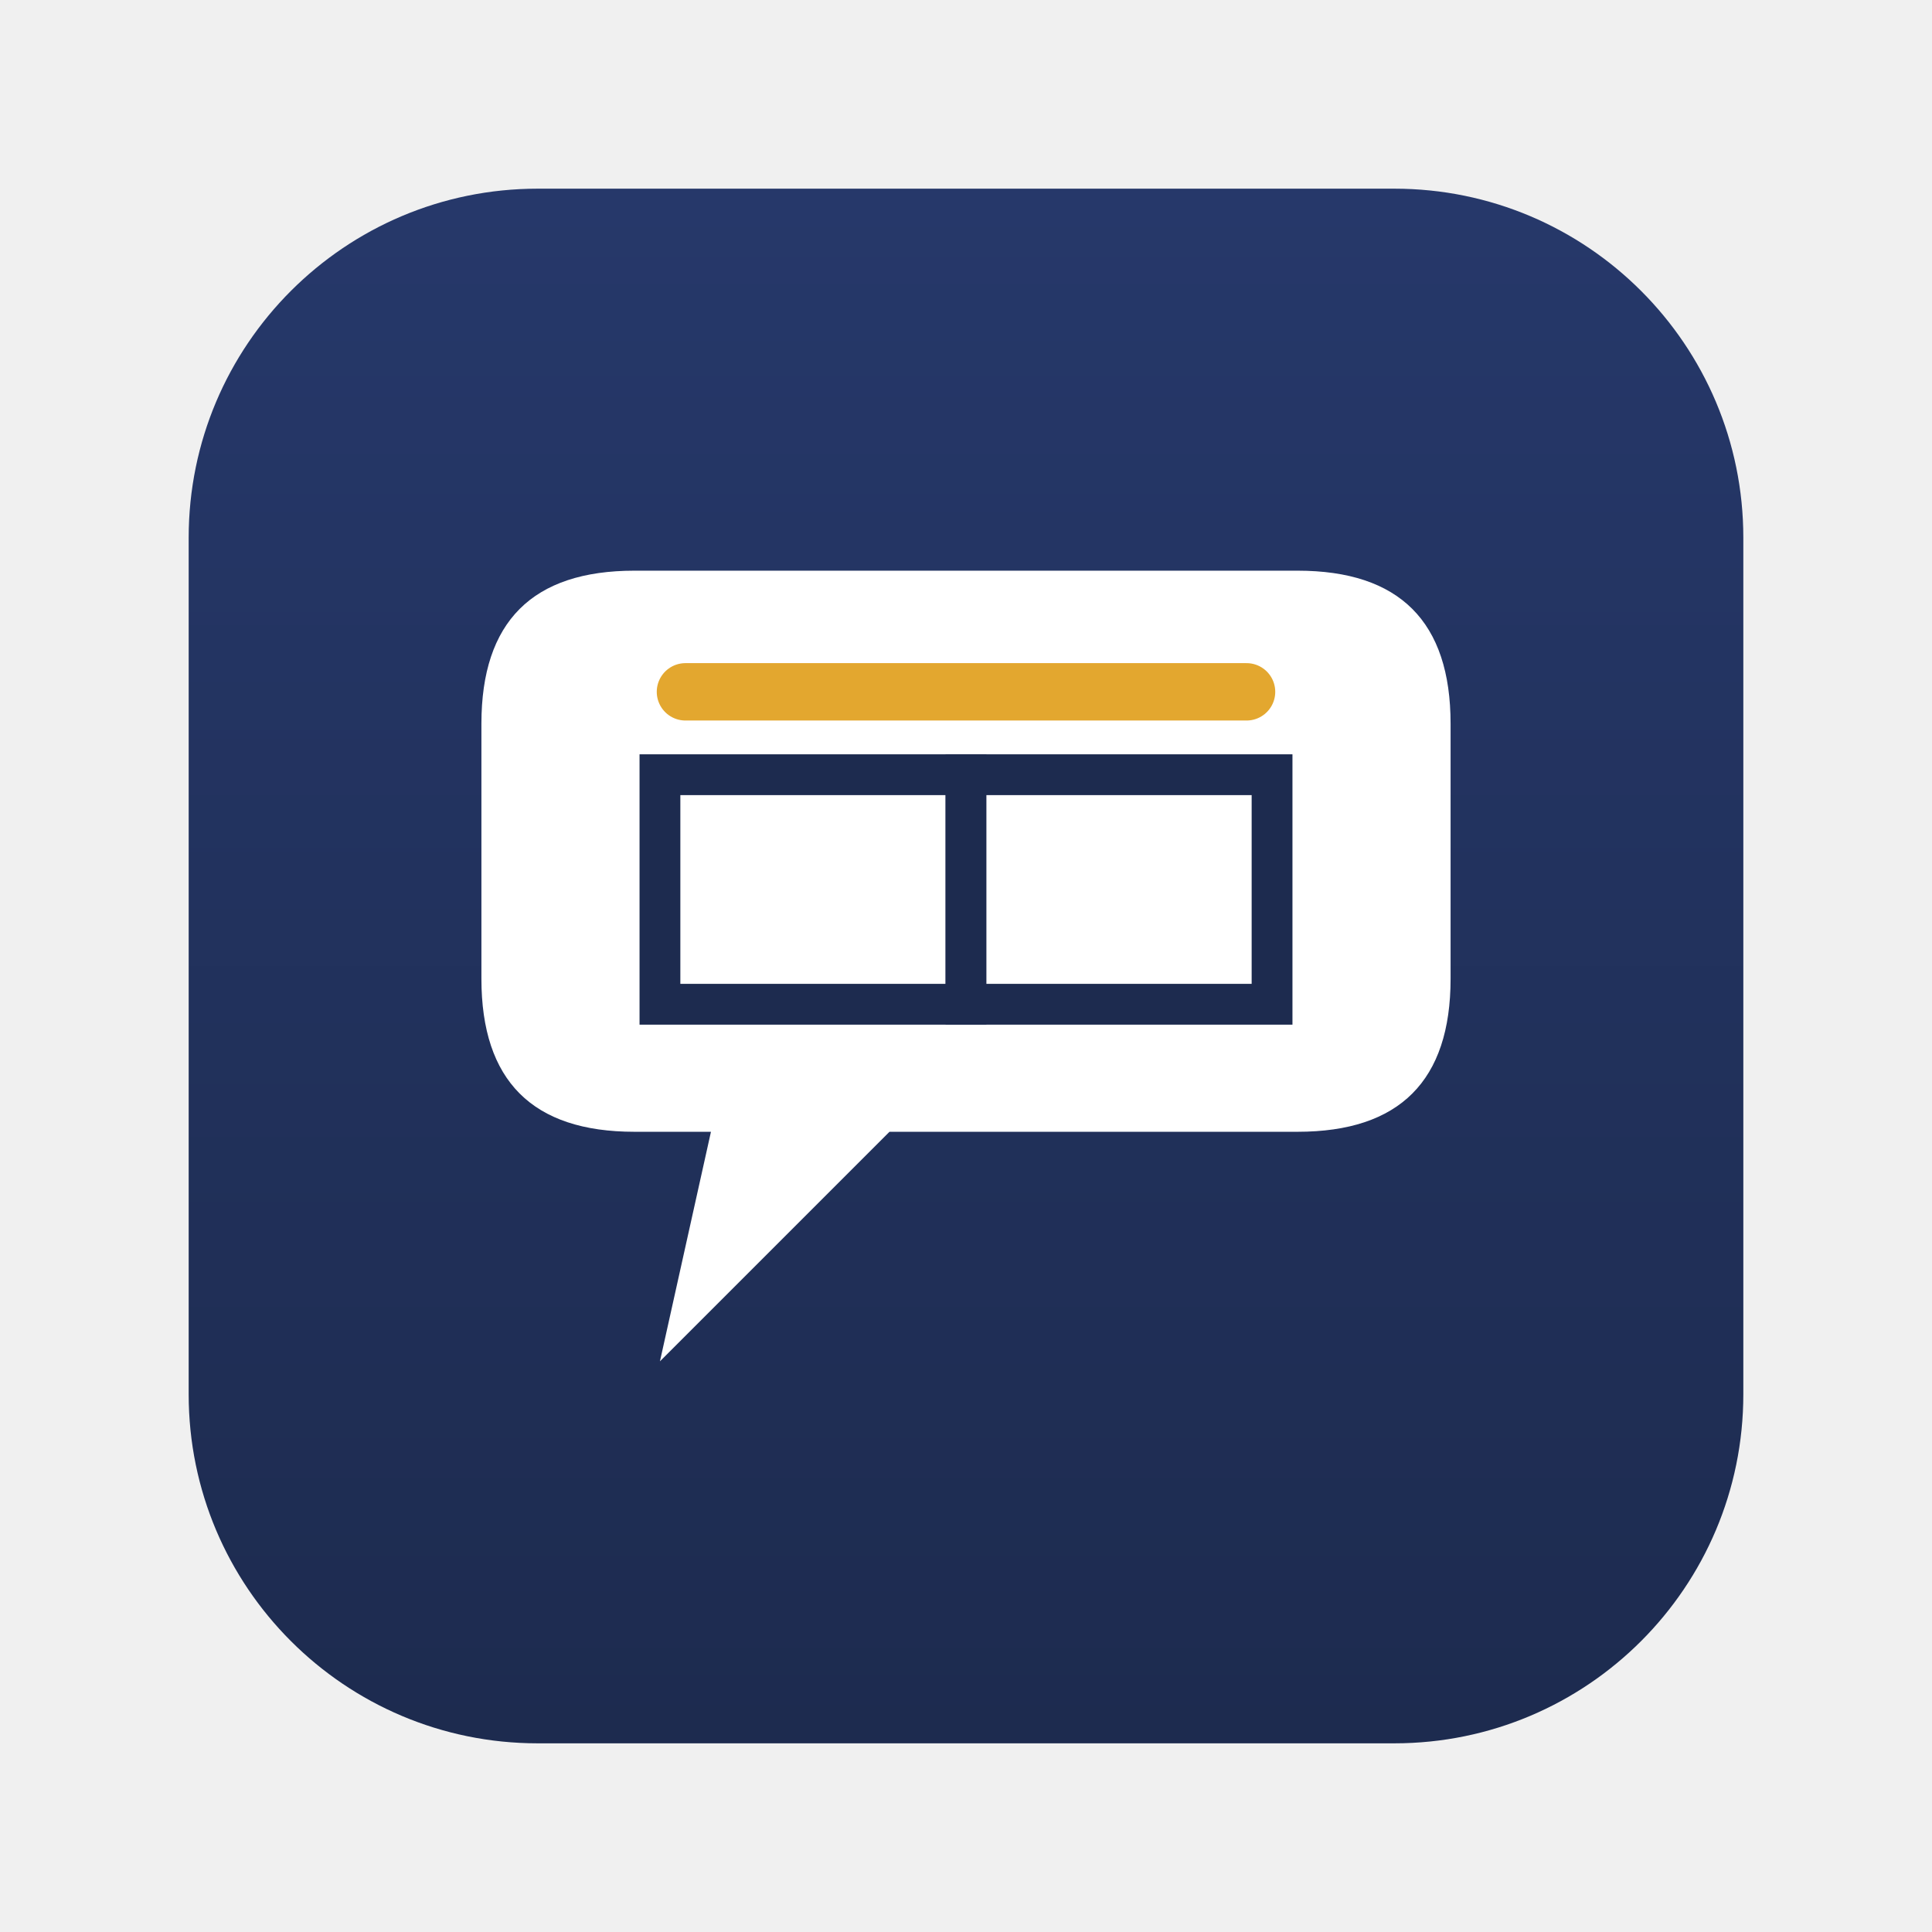
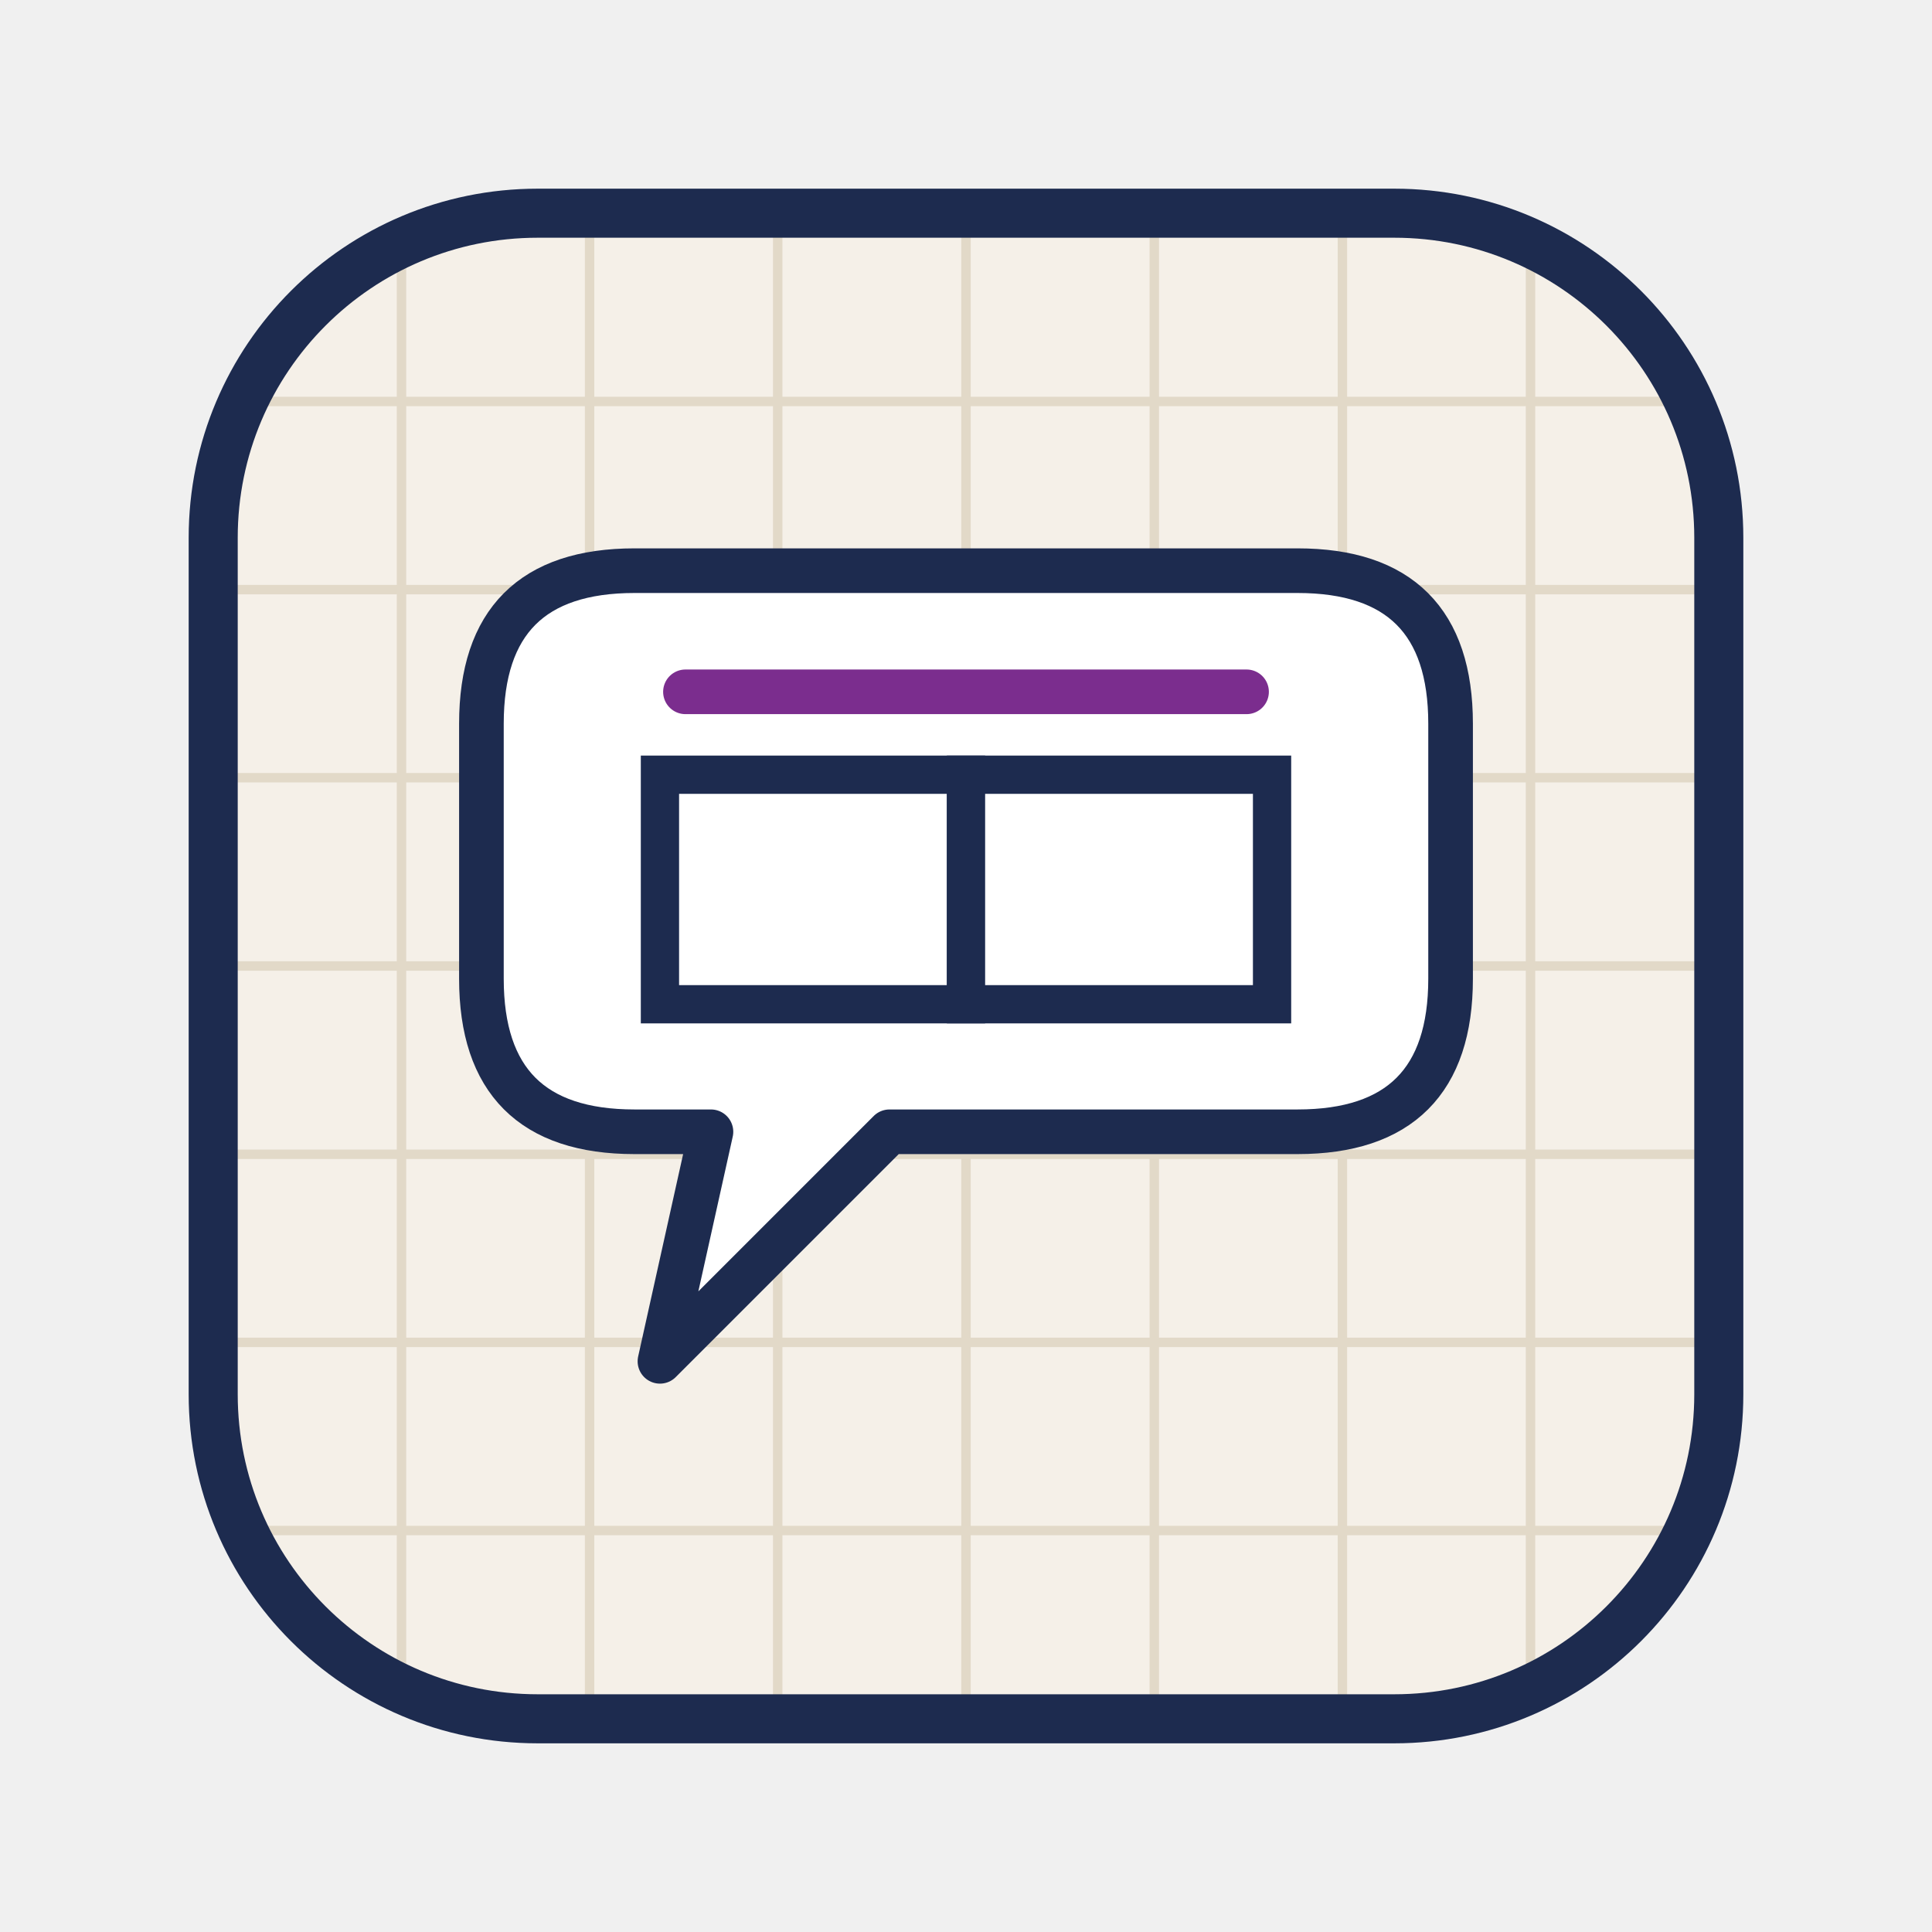
<svg xmlns="http://www.w3.org/2000/svg" viewBox="0 0 1024 1024" width="1024" height="1024">
  <defs>
-     <linearGradient id="g" x1="0" y1="0" x2="0" y2="1">
-       <stop offset="0" stop-color="#26386a" />
-       <stop offset="1" stop-color="#1d2b4f" />
-     </linearGradient>
+     <clipPath id="c">
+       <rect x="113.0" y="113.0" width="798" height="798" rx="172.0" />
+     </clipPath>
  </defs>
-   <rect x="100" y="100" width="824" height="824" rx="185" fill="url(#g)" />
+   <rect x="113.0" y="113.0" width="798" height="798" rx="172.0" fill="#f5f0e8" />
+   <g clip-path="url(#c)" stroke="#e2d9c8" stroke-width="5">
+     <line x1="212.8" y1="113.0" x2="212.8" y2="911.0" />
+     <line x1="113.0" y1="212.8" x2="911.0" y2="212.8" />
+     <line x1="312.5" y1="113.0" x2="312.5" y2="911.0" />
+     <line x1="113.0" y1="312.5" x2="911.0" y2="312.5" />
+     <line x1="412.2" y1="113.0" x2="412.2" y2="911.0" />
+     <line x1="113.0" y1="412.2" x2="911.0" y2="412.2" />
+     <line x1="512.0" y1="113.0" x2="512.0" y2="911.0" />
+     <line x1="113.0" y1="512.0" x2="911.0" y2="512.0" />
+     <line x1="611.8" y1="113.0" x2="611.8" y2="911.0" />
+     <line x1="113.0" y1="611.8" x2="911.0" y2="611.8" />
+     <line x1="711.5" y1="113.0" x2="711.5" y2="911.0" />
+     <line x1="113.0" y1="711.5" x2="911.0" y2="711.5" />
+     <line x1="811.2" y1="113.0" x2="811.2" y2="911.0" />
+     <line x1="113.0" y1="811.2" x2="911.0" y2="811.2" />
+   </g>
+   <rect x="113.0" y="113.0" width="798" height="798" rx="172.0" fill="none" stroke="#1d2b4f" stroke-width="26" />
  <g transform="translate(512 512) scale(6.759) translate(-50 -53)">
-     <path d="M24,22 H76 Q88,22 88,34 V54 Q88,66 76,66 H44 L26,84 L30,66 H24 Q12,66 12,54 V34 Q12,22 24,22 Z" fill="#fff" />
-     <rect x="26" y="38" width="24" height="18" fill="#fff" stroke="#1d2b4f" stroke-width="3.2" />
-     <rect x="50" y="38" width="24" height="18" fill="#fff" stroke="#1d2b4f" stroke-width="3.2" />
-     <line x1="28" y1="31.5" x2="72" y2="31.5" stroke="#e3a72f" stroke-width="4.5" stroke-linecap="round" />
+     <path d="M24,22 H76 Q88,22 88,34 V54 Q88,66 76,66 H44 L26,84 L30,66 H24 Q12,66 12,54 V34 Q12,22 24,22 Z" fill="#fff" stroke="#1d2b4f" stroke-width="3.5" stroke-linejoin="round" />
+     <rect x="26" y="38" width="24" height="18" fill="#fff" stroke="#1d2b4f" stroke-width="3" />
+     <rect x="50" y="38" width="24" height="18" fill="#fff" stroke="#1d2b4f" stroke-width="3" />
+     <line x1="28" y1="31.5" x2="72" y2="31.5" stroke="#7b2d8e" stroke-width="3.5" stroke-linecap="round" />
  </g>
</svg>
